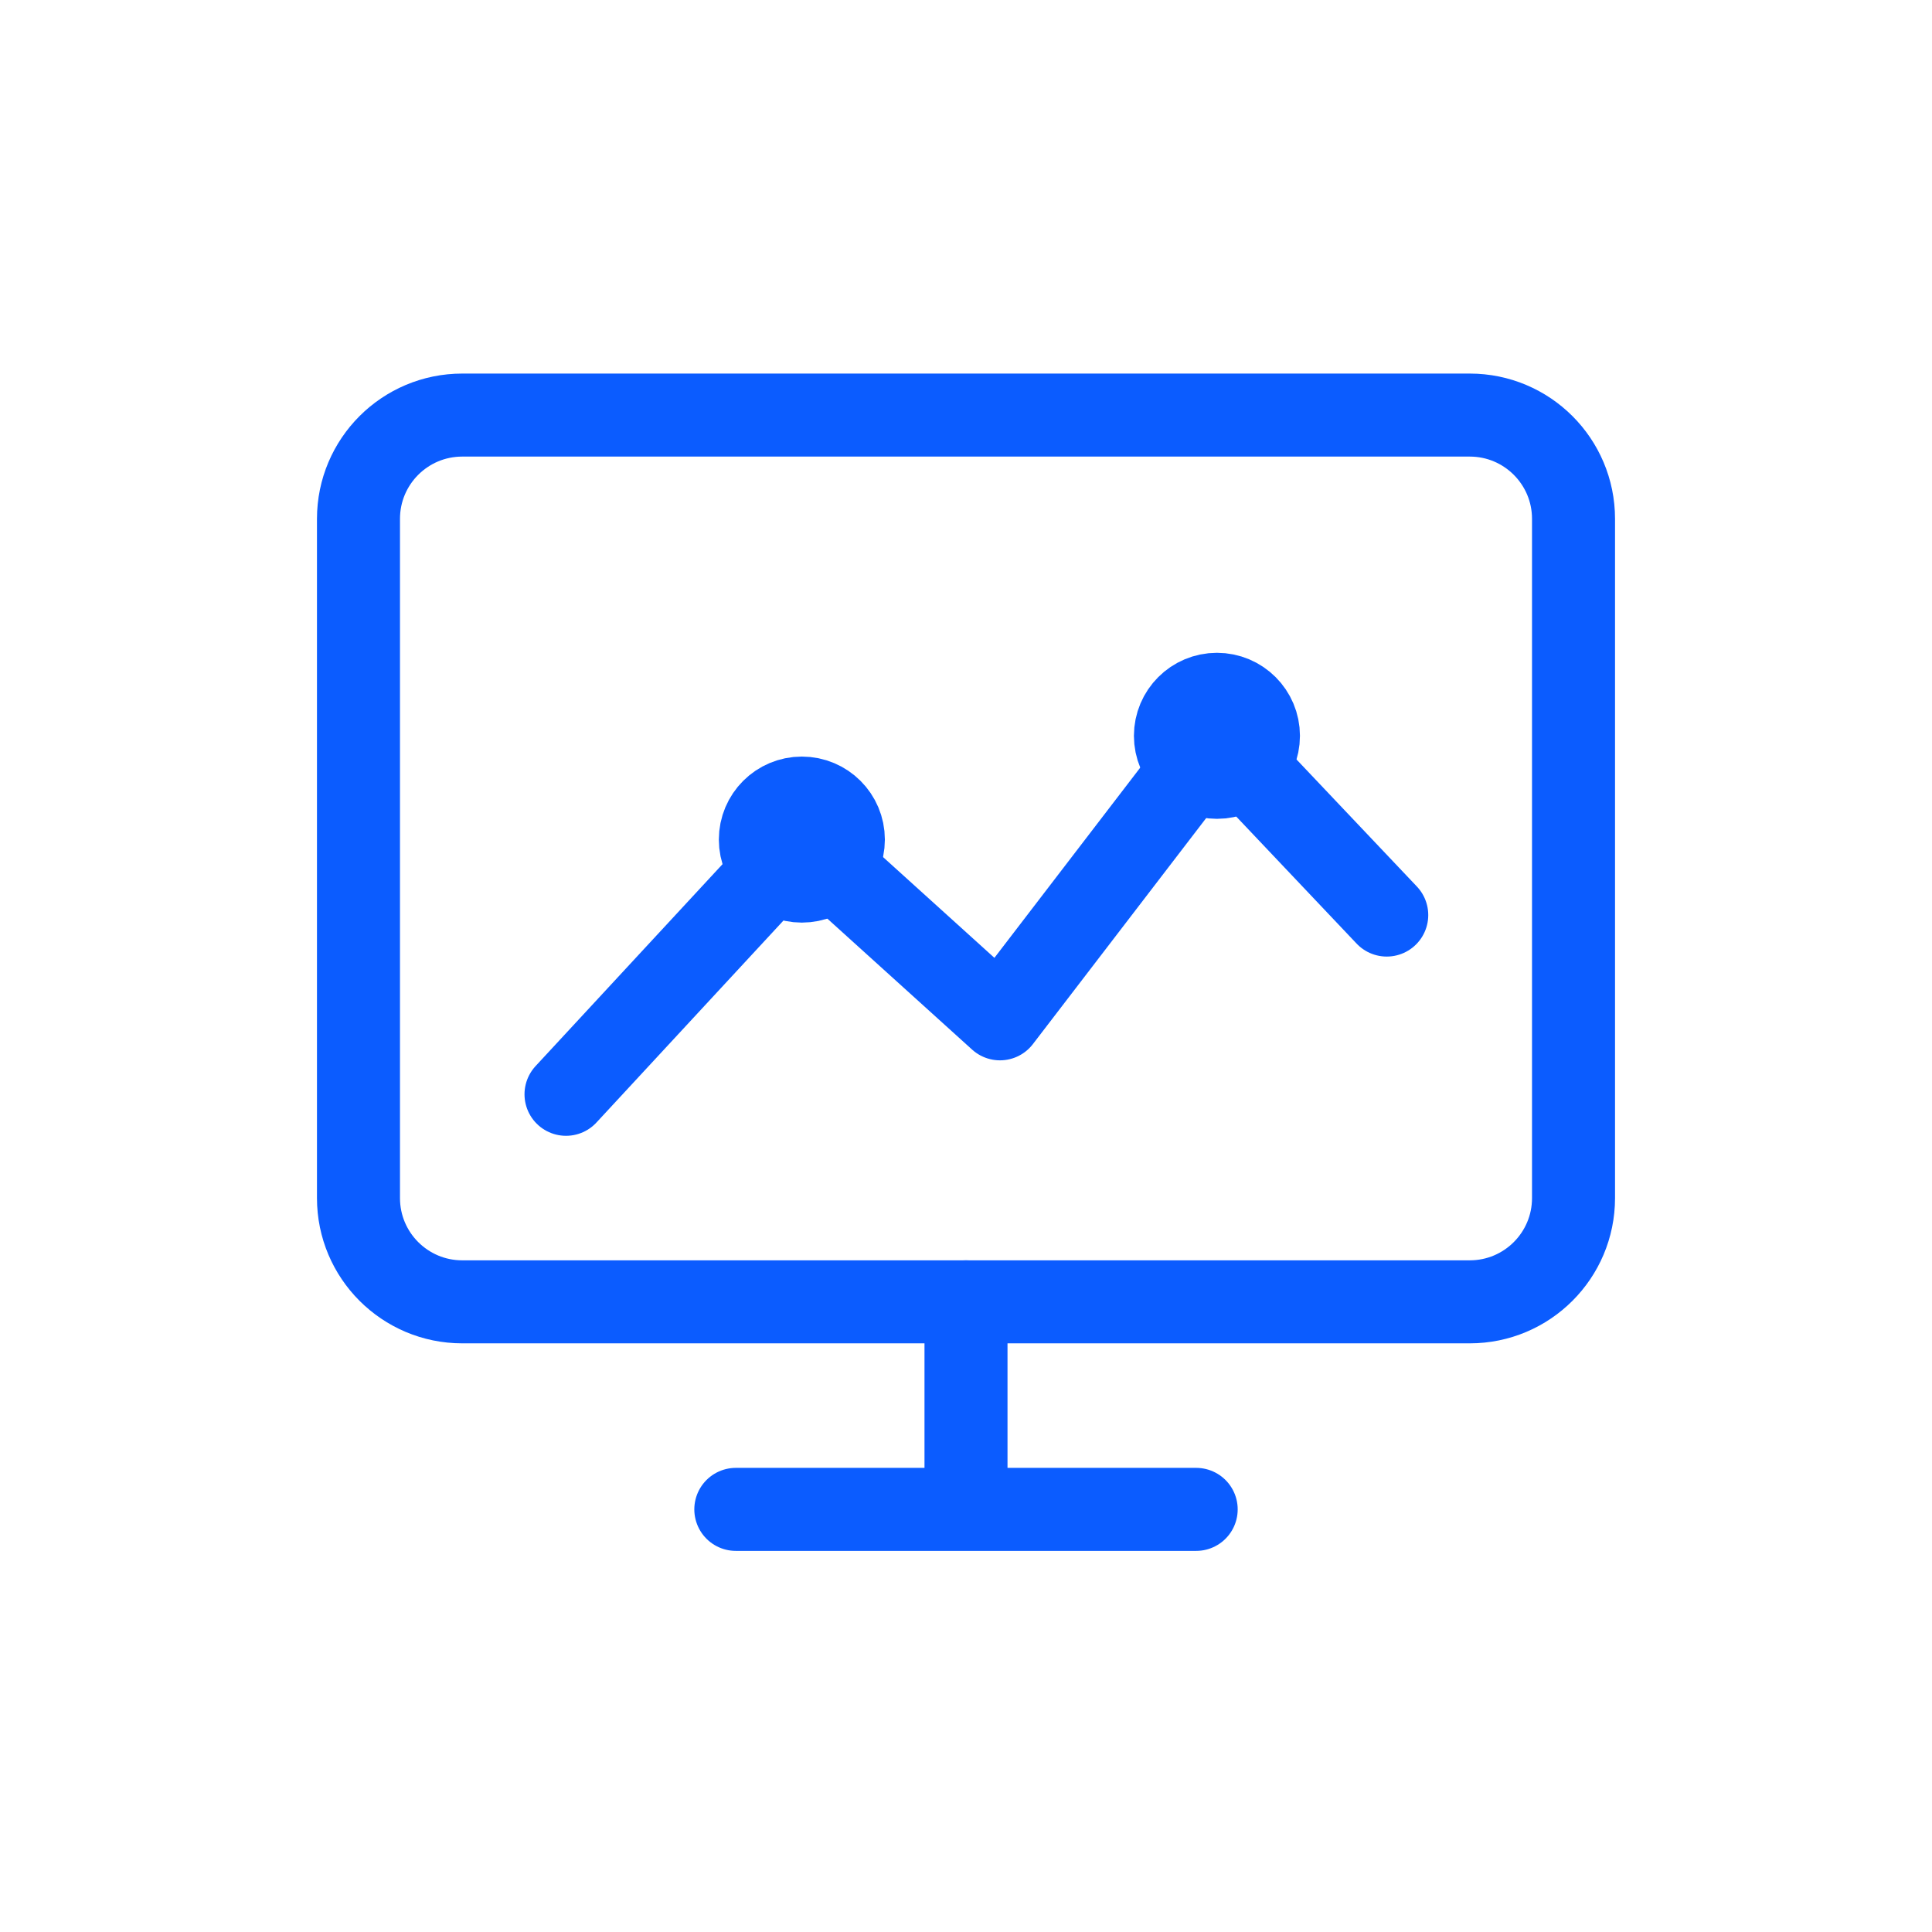
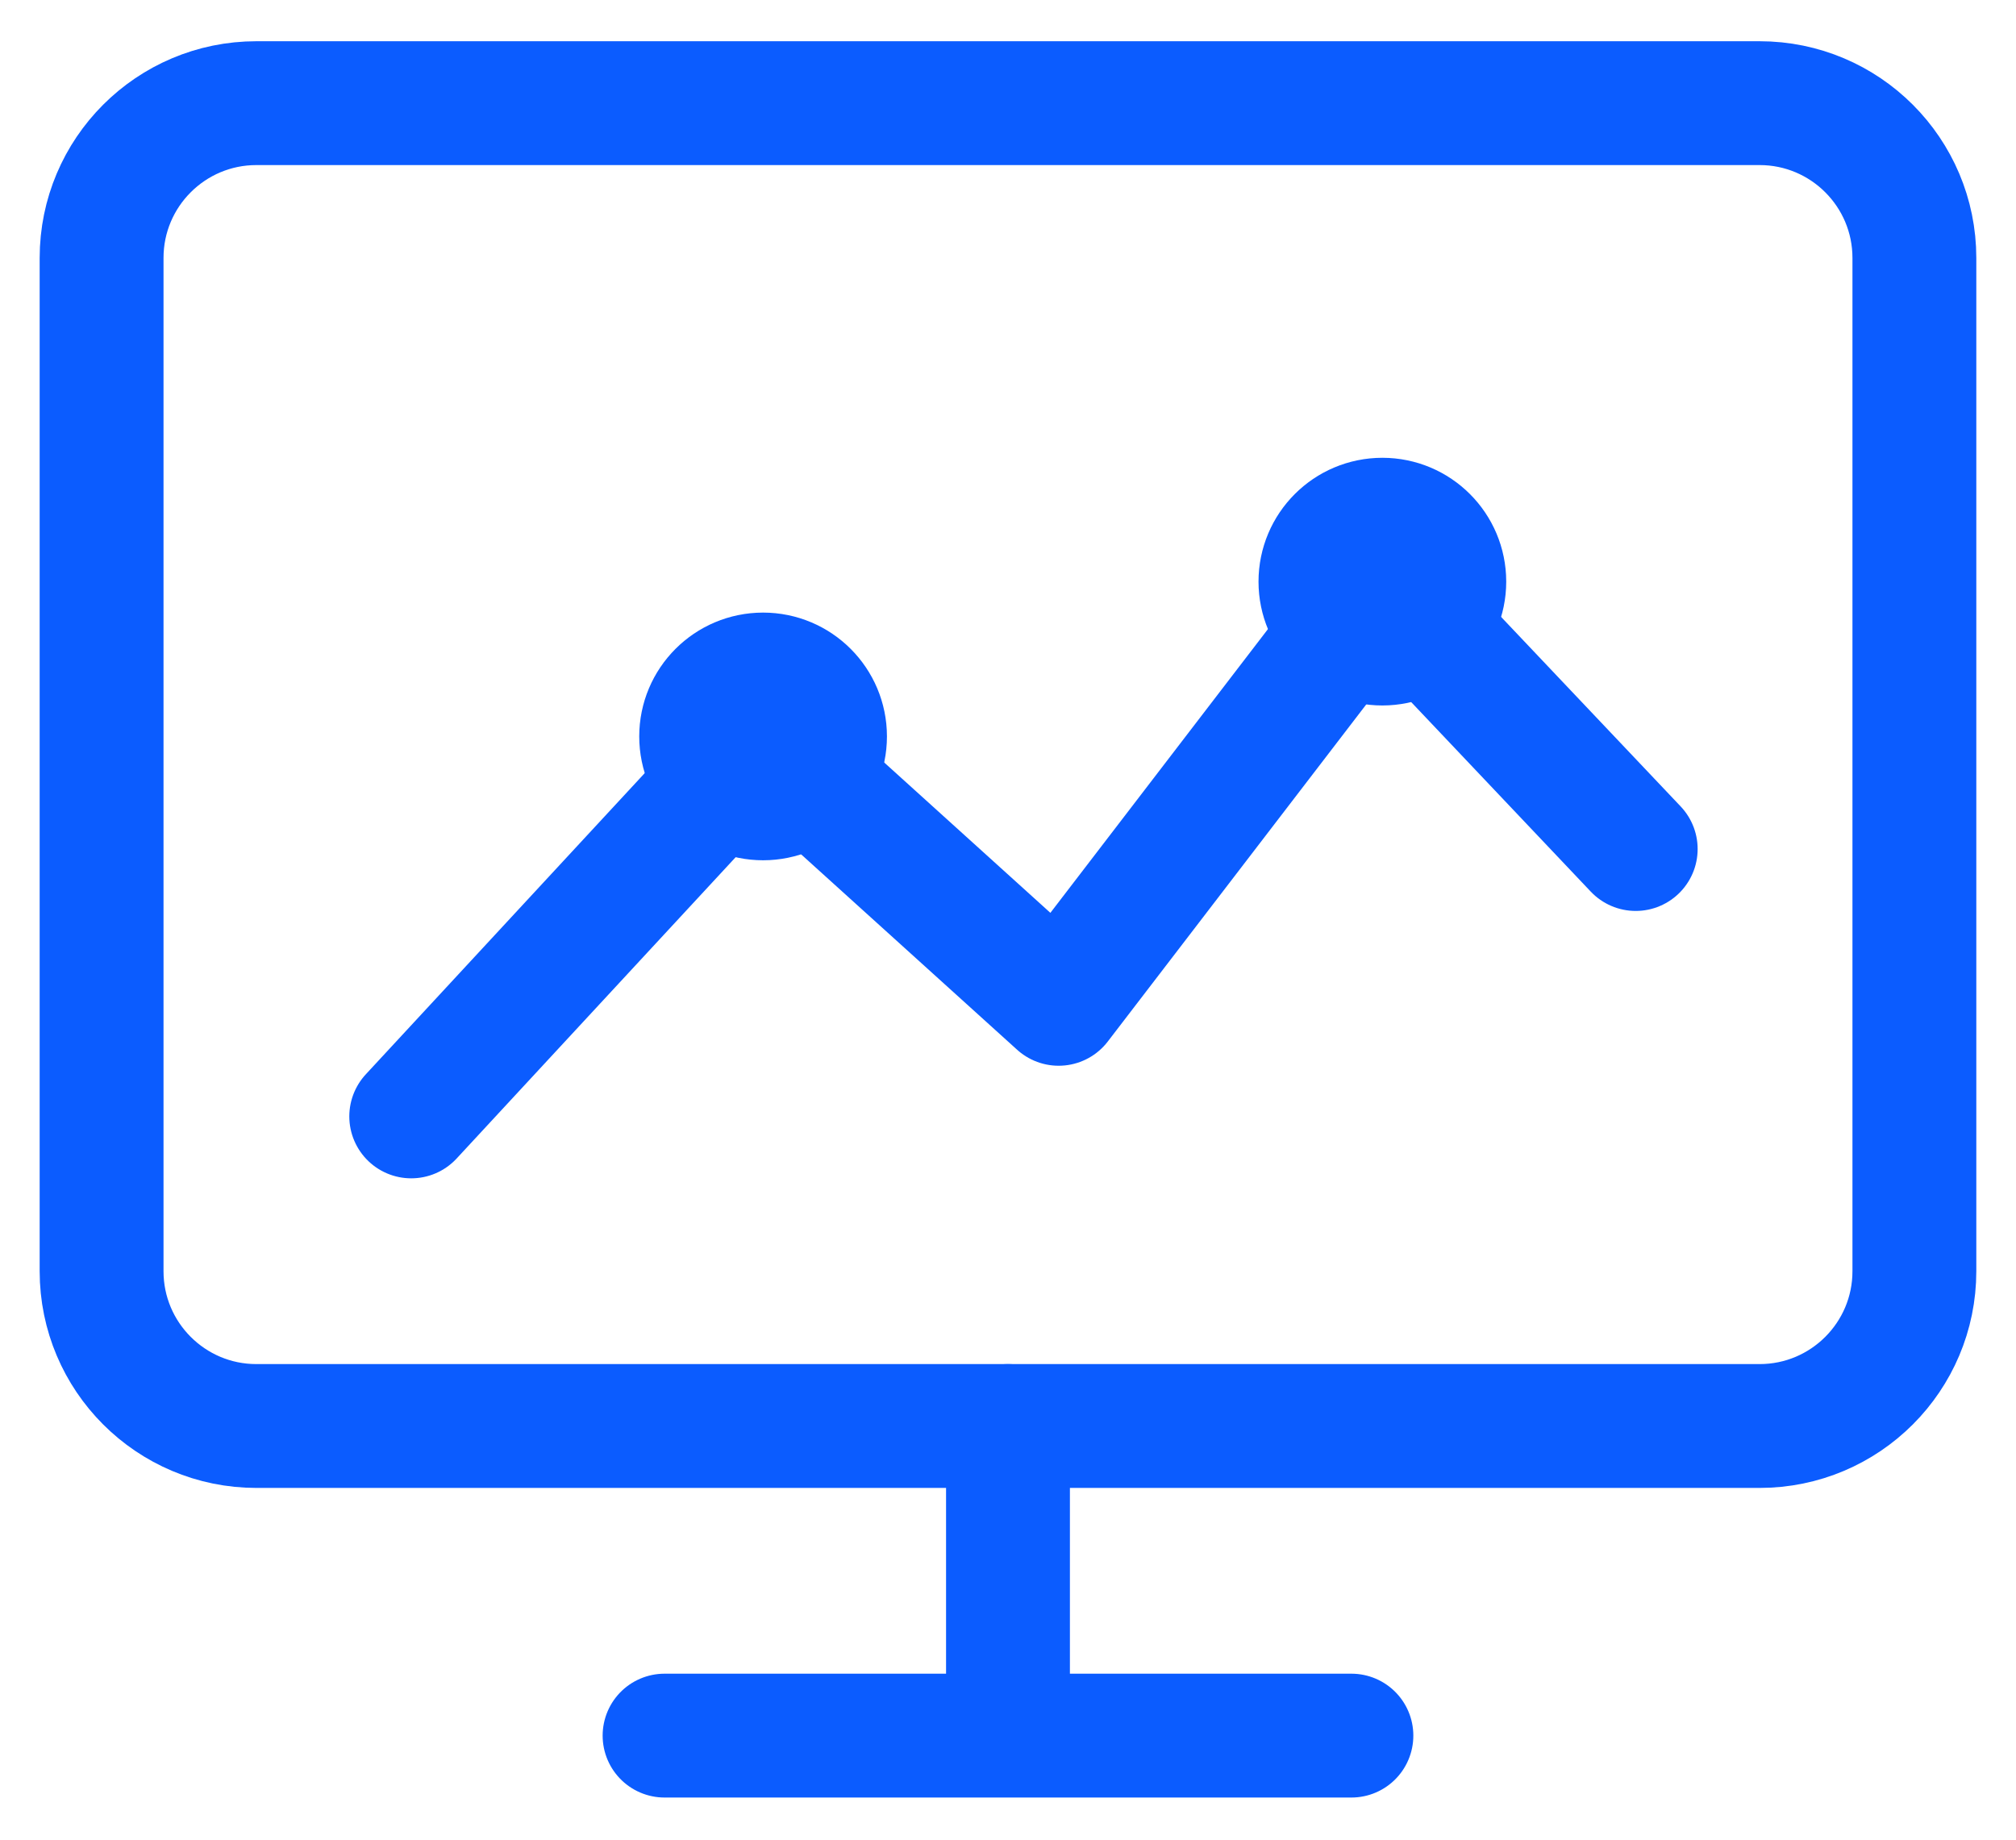
- <svg xmlns="http://www.w3.org/2000/svg" viewBox="0 0 1024 1024" width="1024" height="1024" fill="none">
+ <svg xmlns="http://www.w3.org/2000/svg" viewBox="153.91 183.35 716.19 653.47" fill="none">
  <g stroke="#0B5CFF" stroke-width="44" stroke-linecap="round" stroke-linejoin="round">
    <rect x="190" y="220" width="644" height="470" rx="55" />
    <path d="M300 580l125-135 105 95 115-150 90 95" />
    <circle cx="425" cy="445" r="22" />
    <circle cx="645" cy="390" r="22" />
    <path d="M390 800h244M512 690v110" />
  </g>
</svg>
